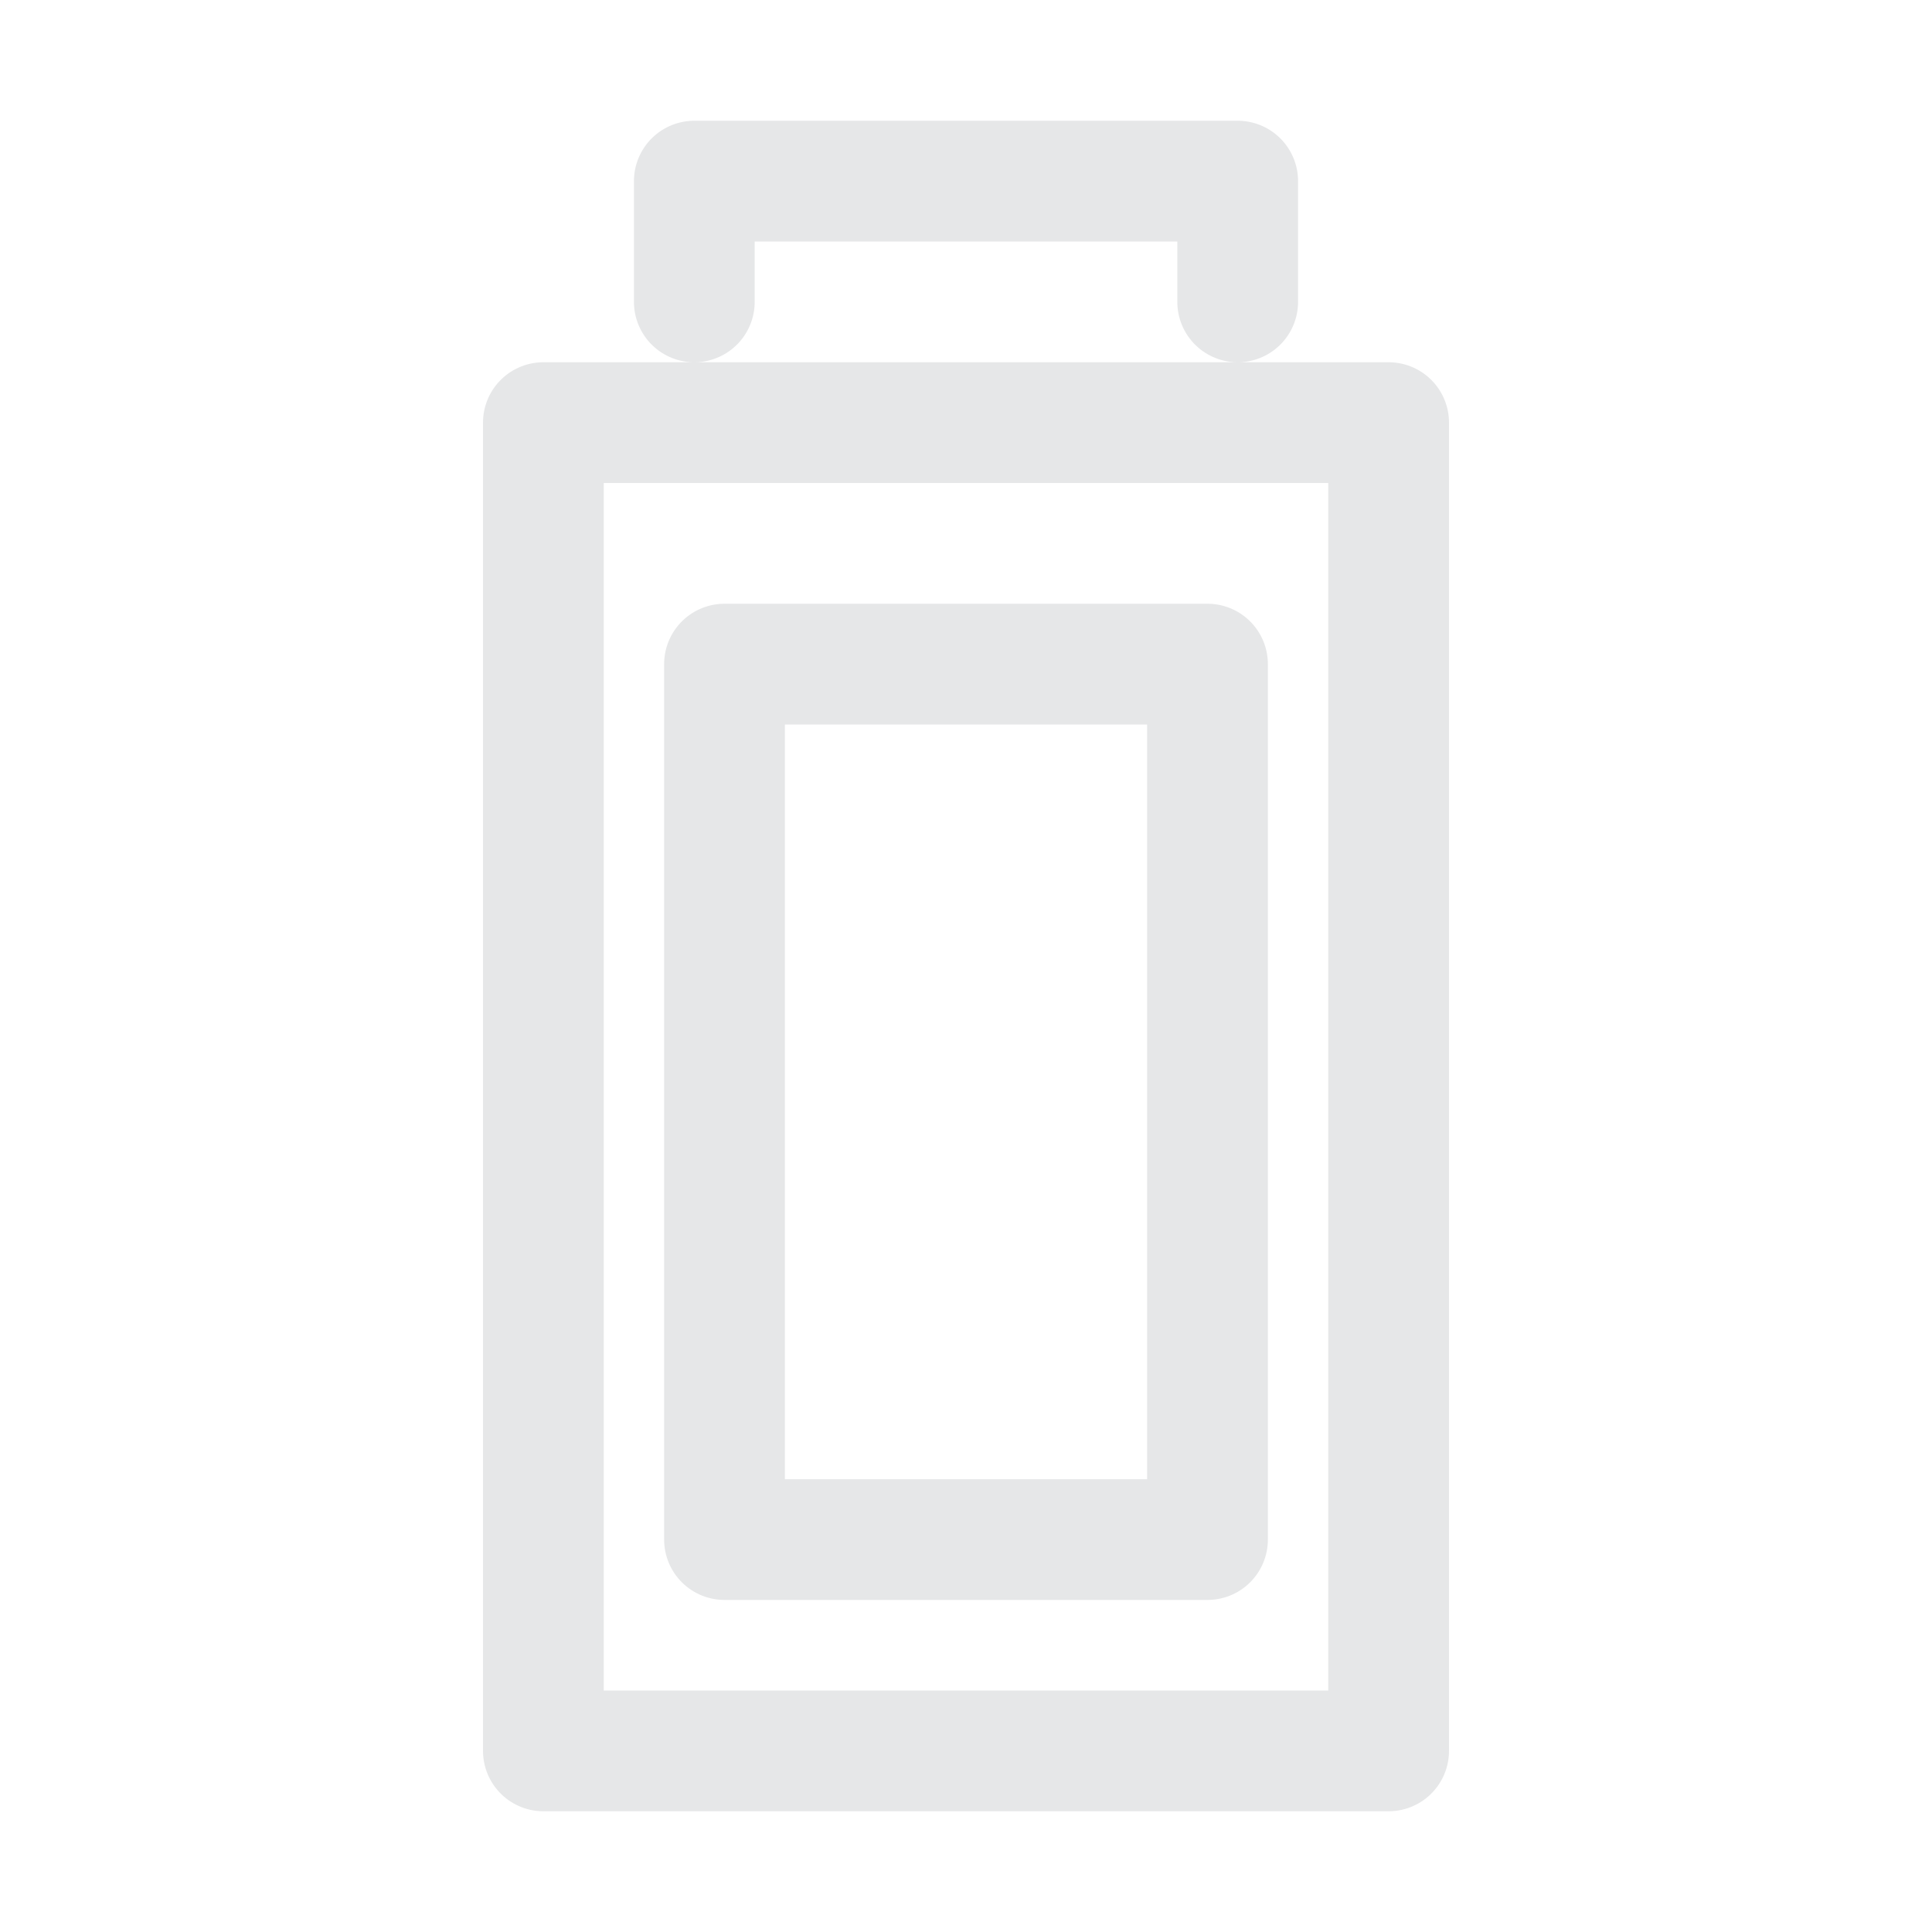
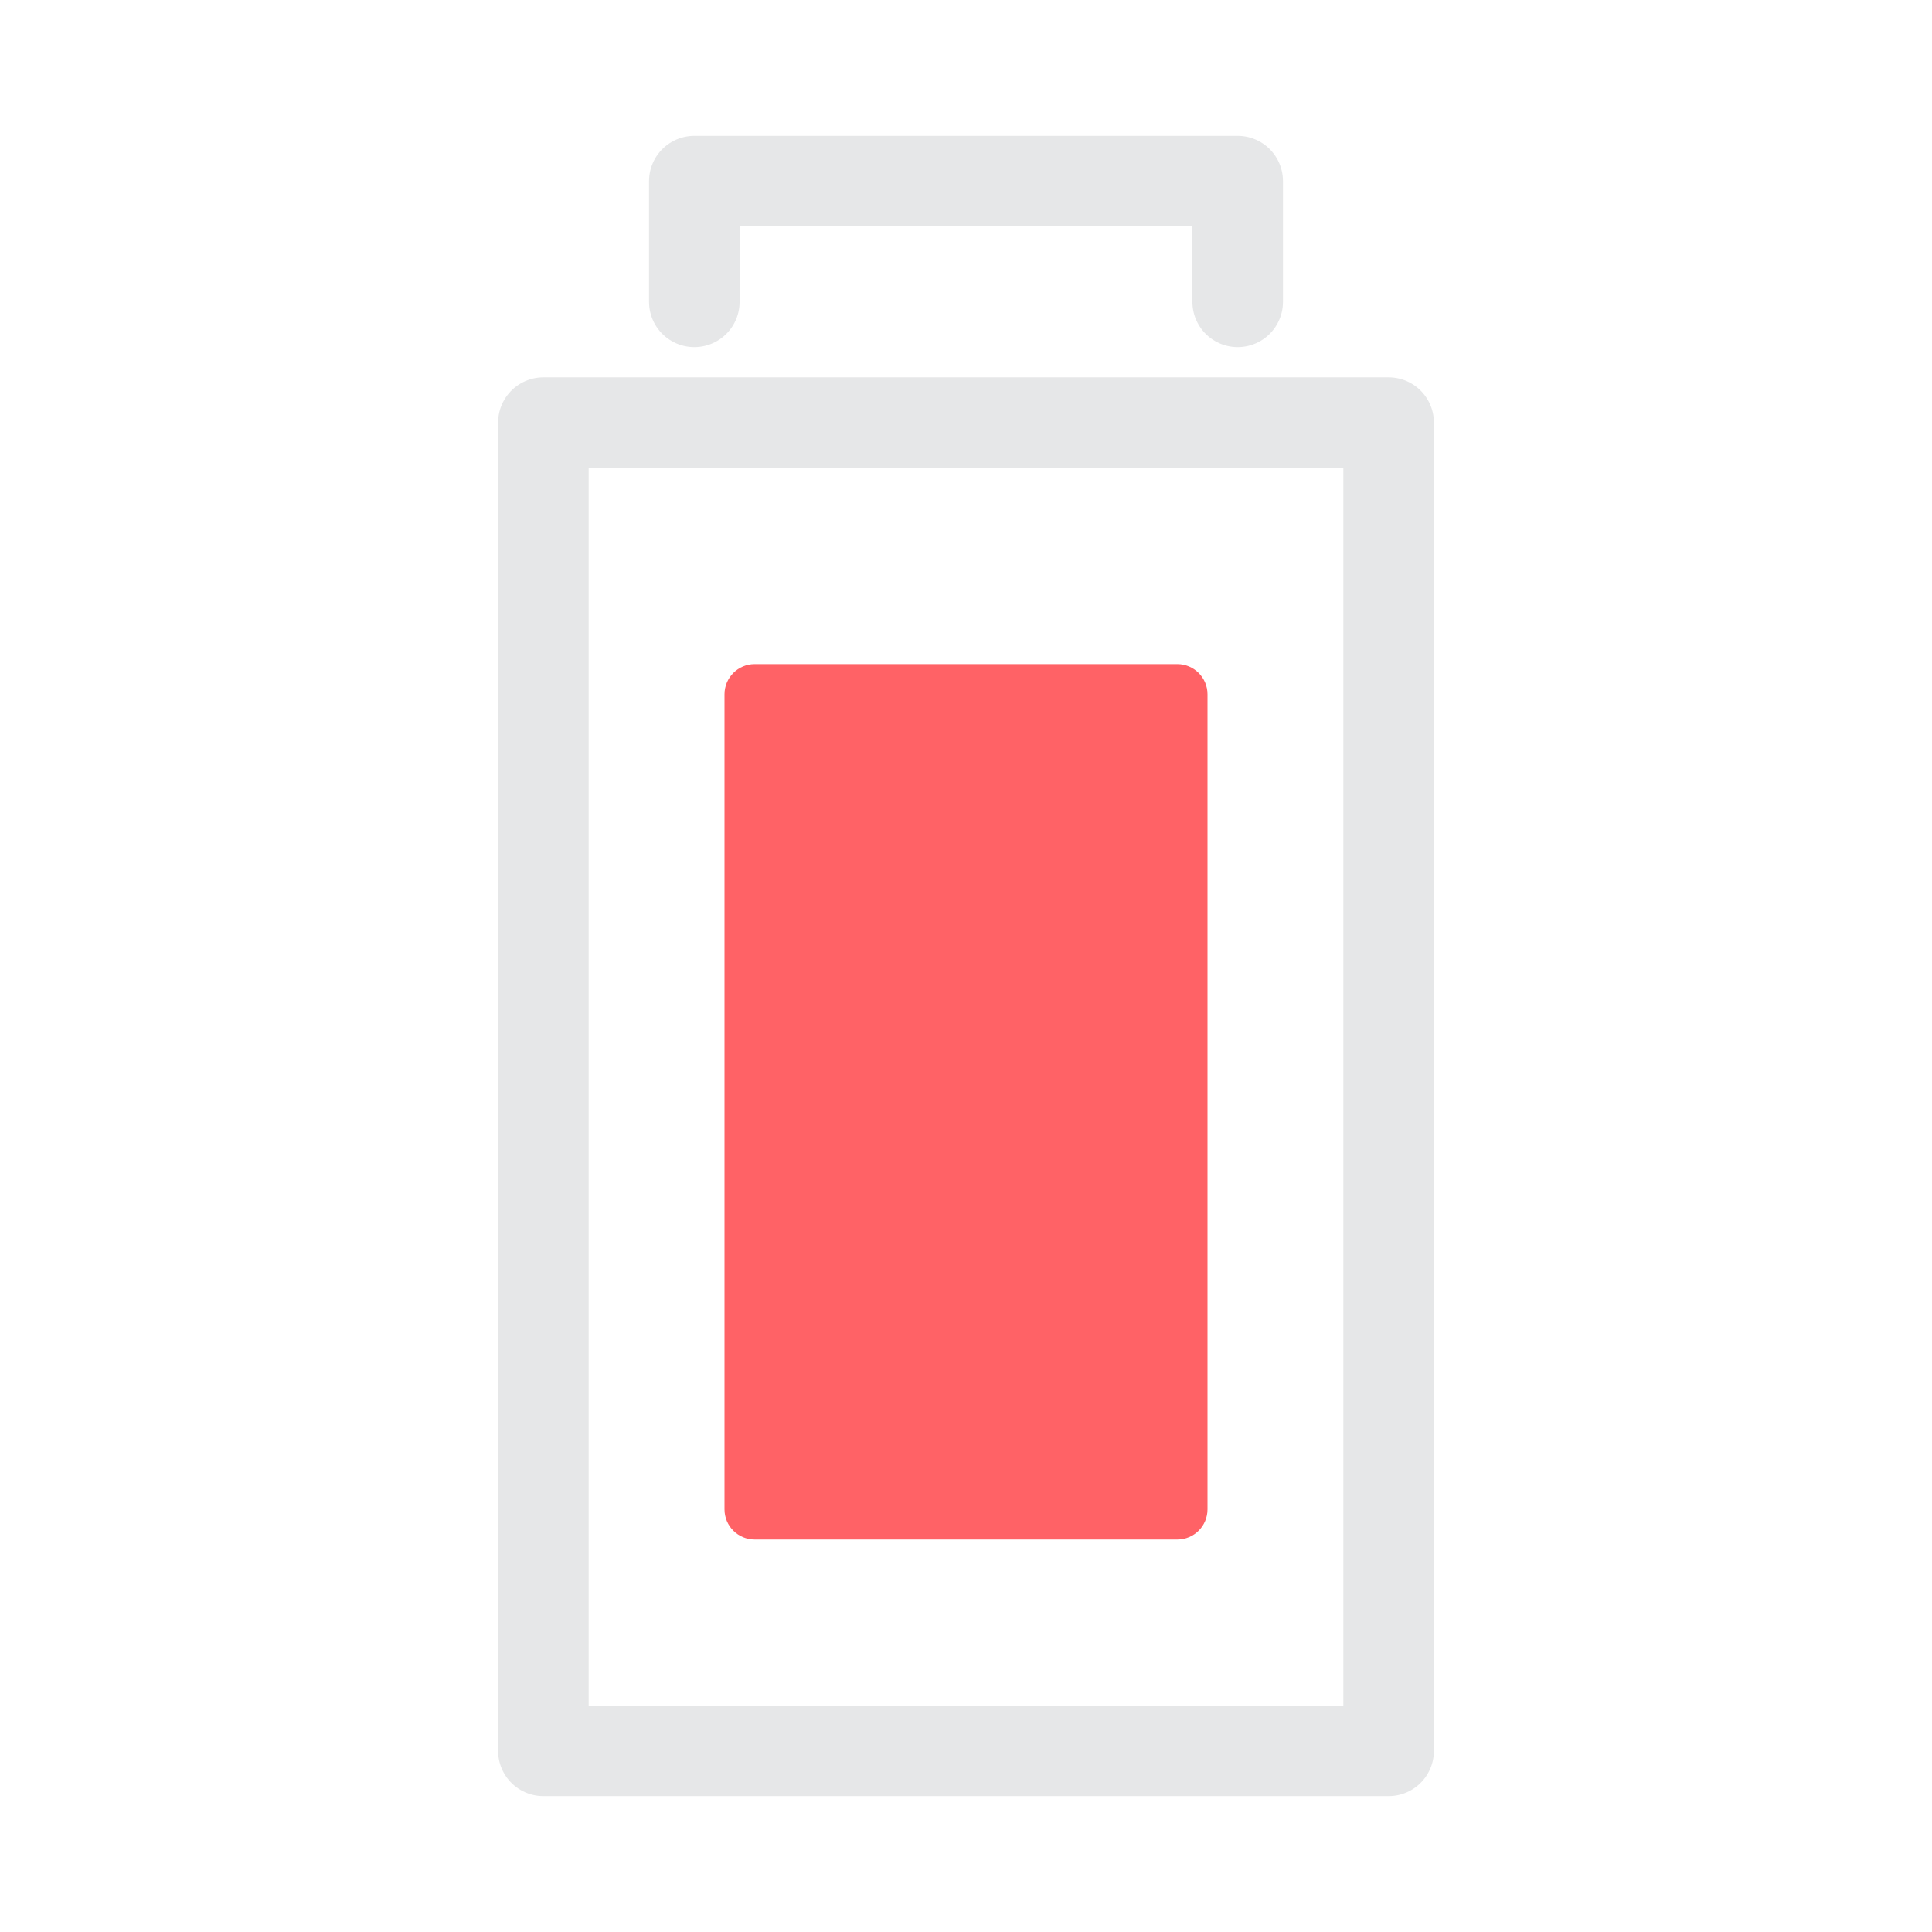
<svg xmlns="http://www.w3.org/2000/svg" width="64" height="64" viewBox="0 0 64 64">
-   <g fill="none" stroke="#e6e7e8" stroke-width="4" stroke-linecap="round" stroke-linejoin="round">
-     <path d="M23 10V6h18v4M18 14h28v44H18zM24 22h16v29H24z" />
-   </g>
+   <path d="M23 10V6h18v4M18 14h28v44H18z" fill="none" stroke="#e6e7e8" stroke-width="3" stroke-linecap="round" stroke-linejoin="round" />
+   <rect x="24" y="22" width="16" height="29" rx="1" fill="#ff6266" />
</svg>
